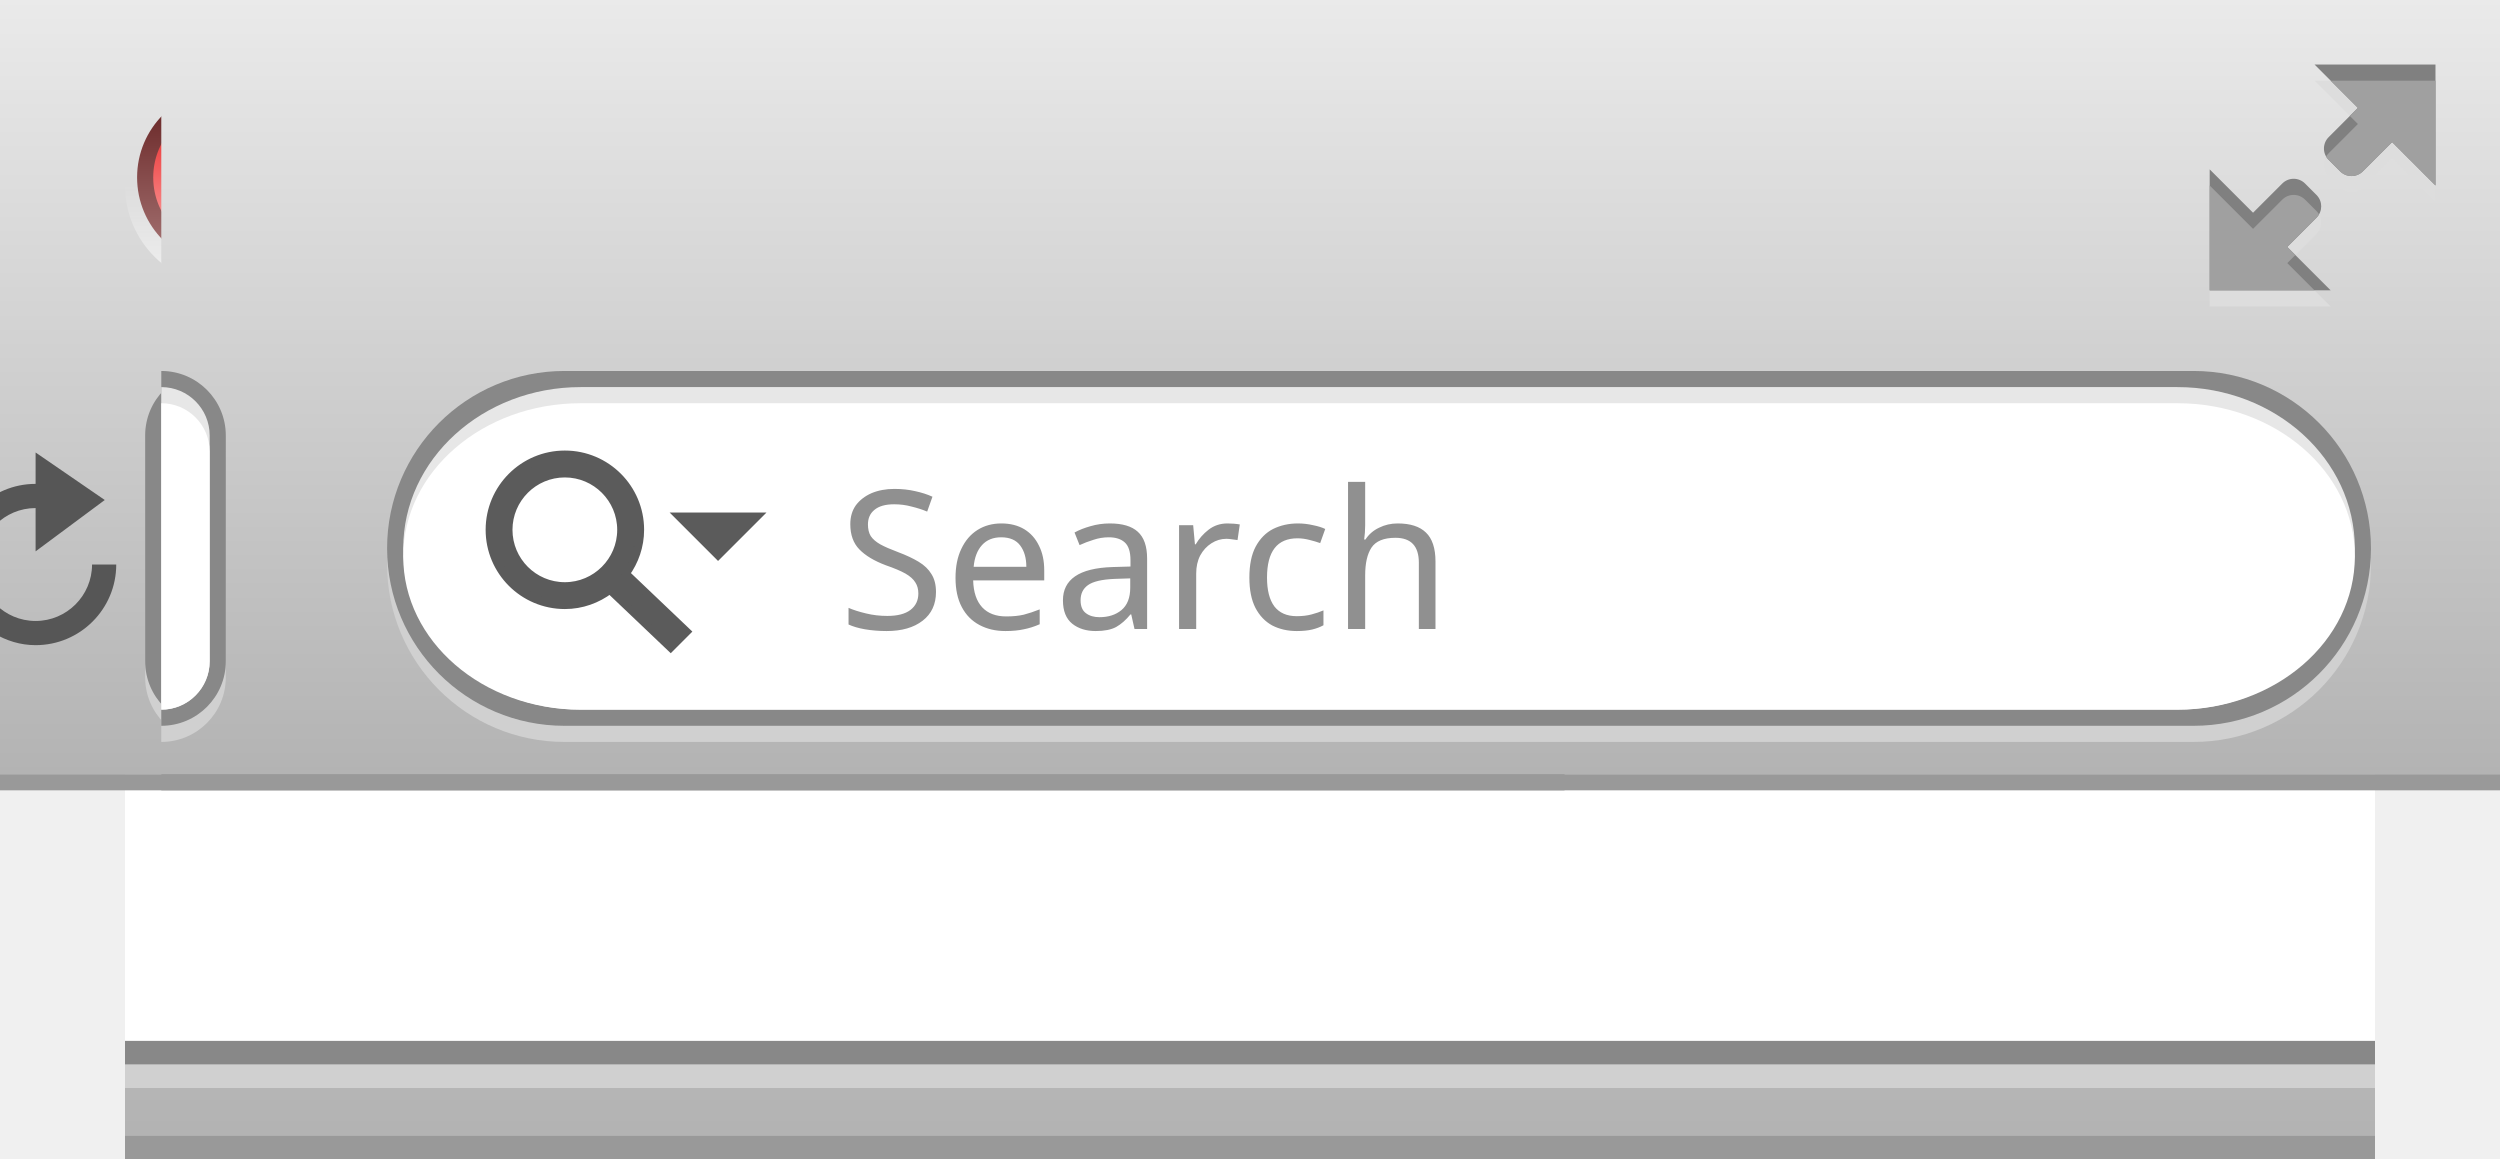
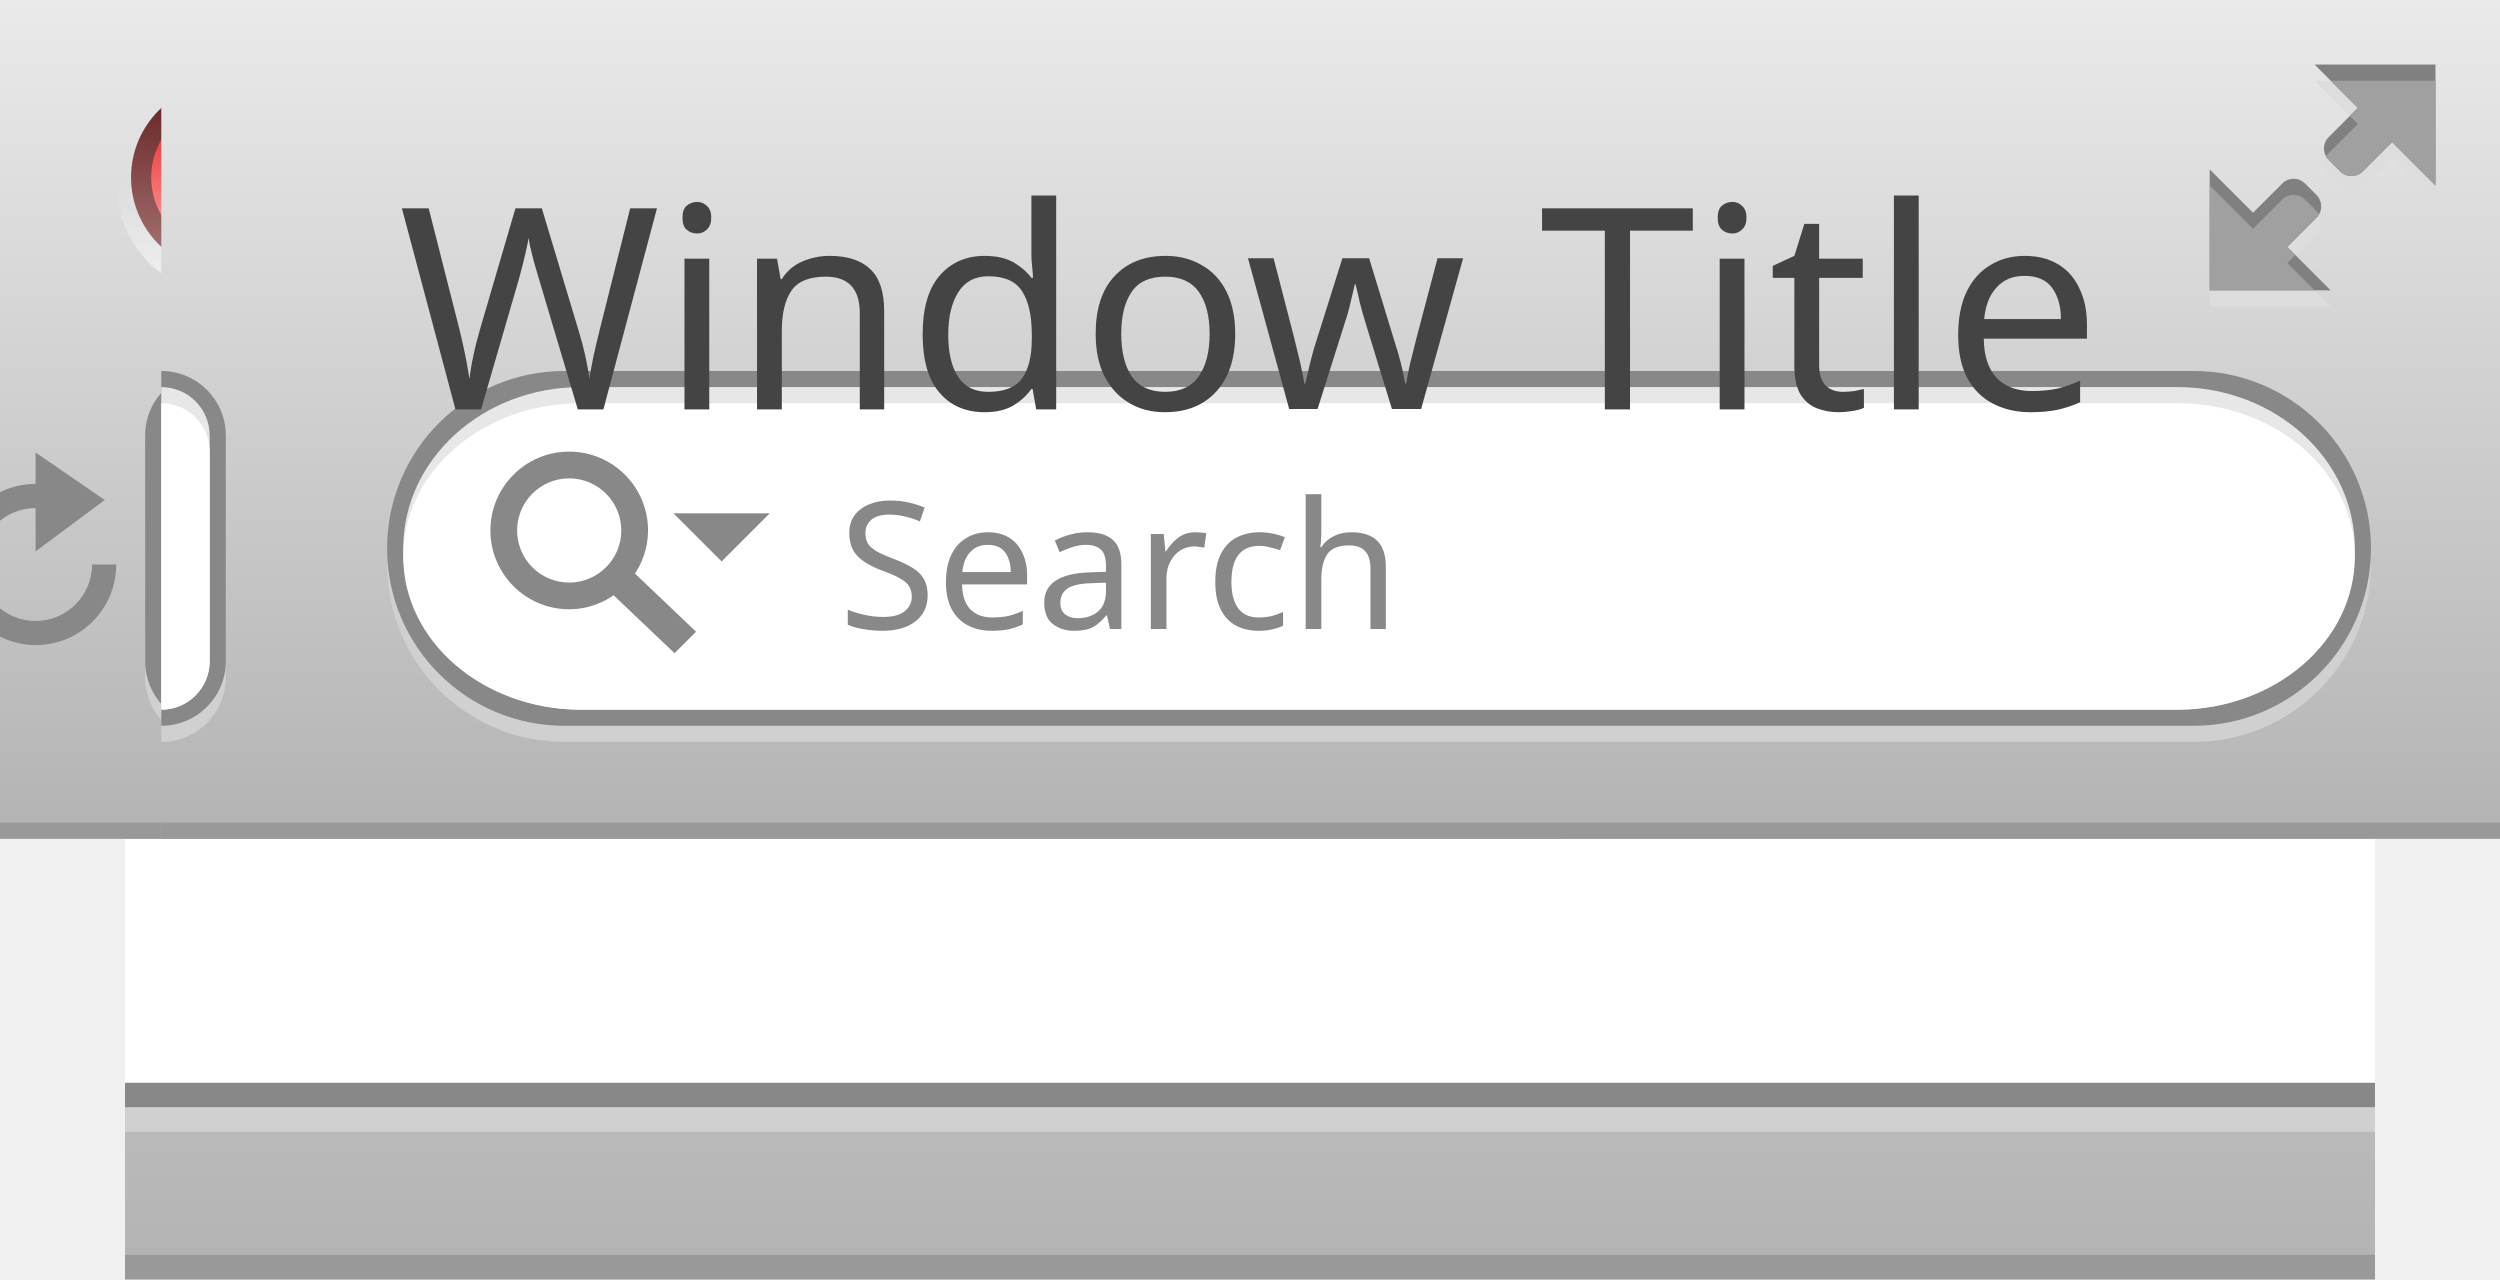
- <svg xmlns="http://www.w3.org/2000/svg" xmlns:xlink="http://www.w3.org/1999/xlink" version="1.1" width="100%" max-height="50px" preserveAspectRatio="xMidYMin meet">
+ <svg xmlns="http://www.w3.org/2000/svg" xmlns:xlink="http://www.w3.org/1999/xlink" version="1.1" width="100%" max-height="52px" preserveAspectRatio="xMidYMin meet">
  <defs>
    <style type="text/css">
- 			.chrome_hightlight {
- 				fill: #D0D0D0;
- 			}
- 			.chrome_border {
- 				fill: #888888;
- 			}
- 			.chrome_inset_shadow {
- 				fill: #E7E7E7;
- 			}
- 			.chrome_pad {
- 				fill: url(#chrome_pad_gradient);
- 			}
- 			.icon_shape {
- 				fill: url(#icon_shape_gradient);
- 			}
- 			.icon_shape.solid {
- 				fill: #666666;
- 			}
- 			.icon_shadow {
- 				fill: #E8E8E8;
- 			}
- 			.ui_text {
+ 			.chrome-hightlight	{fill:#D0D0D0;}
+ 			.chrome-border			{fill:#888888;}
+ 			.chrome-shadow			{fill:#E7E7E7;}
+ 			.chrome-pad					{fill:url(#chrome-pad-grad);}
+ 			.icon-shape					{fill:url(#icon-shape-grad);}
+ 			.icon-shape.solid		{fill:#666666;}
+ 			.icon-shape.light		{fill:#888888;}
+ 			.icon-shadow				{fill:#E8E8E8;}
+ 			.ui-text {
				font-family: 'Lucida Grande', 'Lucida Sans', 'Apple SD Gothic Neo', Verdana, sans-serif;
				font-weight: 500;
- 				font-size: 12px;
+ 				font-size: 11px;
			}
+ 			#search-text {fill:#888888;}
+ 			#domain-text {fill:#555555;}
+ 			#address-text {fill:#888888;}
+ 			#title-text {fill:#444444;}
		</style>
-     <linearGradient id="chrome_pad_gradient" x1="0.5" y1="1" x2="0.5" y2="0" gradientUnits="objectBoundingBox">
+     <linearGradient id="chrome-pad-grad" x1="0.5" y1="1" x2="0.5" y2="0" gradientUnits="objectBoundingBox">
      <stop stop-color="#BFBFBF" offset="0" />
      <stop stop-color="#F3F3F3" offset="1" />
    </linearGradient>
-     <linearGradient id="window_light_gradient" x1="0.5" y1="1" x2="0.5" y2="0" gradientUnits="objectBoundingBox">
+     <linearGradient id="window-light-grad" x1="0.5" y1="1" x2="0.5" y2="0" gradientUnits="objectBoundingBox">
      <stop stop-color="#B3B3B3" offset="0" />
      <stop stop-color="#EBEBEB" offset="1" />
    </linearGradient>
-     <linearGradient id="window_dark_gradient" x1="0.5" y1="1" x2="0.5" y2="0" gradientUnits="objectBoundingBox">
-       <stop offset="0" style="stop-color:#909090" />
-       <stop offset="1" style="stop-color:#707070" />
-     </linearGradient>
-     <linearGradient id="icon_shape_gradient" gradientUnits="objectBoundingBox" x1="0.5" x2="0.5" y1="0" y2="1">
-       <stop offset="0.0" style="stop-color:#333333" />
-       <stop offset="0.8" style="stop-color:#888888" />
-     </linearGradient>
-     <symbol id="nav_arrow_left" viewBox="-4 -5.5 8 11">
-       <polygon class="icon_shadow" points="4,4.944 4,-4.057 -4,0.401" />
-       <polygon class="icon_shape" points="4,4.057 4,-4.945 -4,-0.486" />
-     </symbol>
-     <symbol id="nav_arrow_right" viewBox="-4 -5.5 8 11">
-       <polygon class="icon_shadow" points="-4,4.944 -4,-4.057 4,0.401" />
-       <polygon class="icon_shape" points="-4,4.057 -4,-4.945 4,-0.486" />
-     </symbol>
-     <symbol id="bookmark_symbol" viewBox="-5 -5.5 10 11">
-       <polyline class="icon_shadow" points="1.021,-5.5 1.021,-1.521 5,-1.521 5,0.521 1.021,0.521 1.021,4.5 -1.021,4.5 -1.021,0.521 -5,0.521 -5,-1.521 -1.021,-1.521 -1.021,-5.5 " />
-       <polygon class="icon_shape solid" points="5,1.521 1.02,1.521 1.02,5.5 -1.02,5.5 -1.02,1.521 -5,1.521 -5,-0.521 -1,-0.5 -1.02,-4.5 1.02,-4.5 1.02,-0.521 5,-0.521 " />
-     </symbol>
-     <symbol id="search_selector" viewBox="-8.705 -6.283 17.41 12.566">
-       <g id="search_selector_3_">
-         <path id="search_3_" fill="#5B5B5B" stroke="#5B5B5B" stroke-width="0.5" d="M3.754-4.946l-3.775,3.595      C0.534-0.585,0.87,0.351,0.87,1.369c0,2.576-2.088,4.664-4.663,4.664c-2.574,0-4.662-2.088-4.662-4.664      c0-2.575,2.088-4.663,4.662-4.663c1.052,0,2.01,0.36,2.791,0.947l3.77-3.587L3.754-4.946z M-7.291,1.368      c0,1.929,1.566,3.498,3.495,3.498c1.93,0,3.498-1.568,3.498-3.498c0-1.928-1.568-3.497-3.498-3.497      C-5.725-2.129-7.291-0.56-7.291,1.368z" />
-         <polygon id="search_arrow_3_" fill="#5B5B5B" points="2.705,2.438 8.705,2.438 5.705,-0.562   " />
-       </g>
-     </symbol>
-     <symbol id="url_refresh" viewBox="-5 -5.973 10 11.945">
-       <path fill="#565656" d="M5-0.973H4l0,0H3.5c0-1.931-1.57-3.5-3.5-3.5s-3.5,1.569-3.5,3.5c0,1.932,1.57,3.5,3.5,3.5     v-2.684l4.289,3.184L0,5.973V4.027c-2.762,0-5-2.237-5-5l0,0c0-0.196,0.036-0.388,0.059-0.578c0.018-0.144,0.016-0.291,0.043-0.428     c0.01-0.041,0.027-0.078,0.036-0.119c0.31-1.336,1.152-2.455,2.293-3.145C-1.814-5.696-0.943-5.973,0-5.973     C2.761-5.973,5-3.734,5-0.973L5-0.973L5-0.973z" />
-     </symbol>
-     <symbol id="window_chrome_rounded" viewBox="0 0 220 50">
-       <rect x="0" y="0" width="220" height="56" rx="5.5" ry="5.5" fill="url(#window_dark_gradient)" />
-       <rect x="1" y="1" width="218" height="55" rx="5" ry="5" fill="url(#window_light_gradient)" />
-       <rect x="1" y="49" width="218" height="1" fill="#777777" />
-     </symbol>
-     <symbol id="window_chrome" viewBox="0 0 220 50">
-       <rect x="0" y="0" width="220" height="49" fill="url(#window_light_gradient)" />
-       <rect x="0" y="49" width="220" height="1" fill="#999999" />
-     </symbol>
-     <path id="path_fullscreen" d="M4.689,13.189 L6.5,11.379 C6.893,10.985 7.523,10.988 7.913,11.378 L8.622,12.087 C9.015,12.48 9.012,13.109 8.621,13.5 L6.811,15.311 L9.5,18 L2,18 L2,10.5 L4.689,13.189 Z M13.311,8.811 L11.5,10.621 C11.107,11.015 10.477,11.012 10.087,10.622 L9.378,9.913 C8.985,9.52 8.988,8.891 9.379,8.5 L11.189,6.689 L8.5,4 L16,4 L16,11.5 L13.311,8.811 L13.311,8.811 Z" />
-     <linearGradient id="window_ctl_gradient_bevel" x1="0.5" y1="0" x2="0.5" y2="1" gradientUnits="objectBoundingBox">
-       <stop offset="0.5" style="stop-color:hsl(0,0%,100%)" stop-opacity="0.0" />
-       <stop offset="1.0" style="stop-color:hsl(0,0%,100%)" stop-opacity="0.7" />
-     </linearGradient>
-     <linearGradient x1="50%" y1="0%" x2="50%" y2="100%" id="linearGradient-1">
+     <linearGradient id="window-dark-grad" x1="0.5" y1="1" x2="0.5" y2="0" gradientUnits="objectBoundingBox">
+       <stop offset="0" stop-color="#909090" />
+       <stop offset="1" stop-color="#707070" />
+     </linearGradient>
+     <linearGradient id="icon-shape-grad" gradientUnits="objectBoundingBox" x1="0.5" x2="0.5" y1="0" y2="1">
+       <stop offset="0.0" stop-color="#333333" />
+       <stop offset="0.8" stop-color="#888888" />
+     </linearGradient>
+     <linearGradient id="window-ctl-grad-bevel" x1="0.5" y1="0" x2="0.5" y2="1" gradientUnits="objectBoundingBox">
+       <stop offset="0.5" stop-color="hsl(0,0%,100%)" stop-opacity="0.0" />
+       <stop offset="1.0" stop-color="hsl(0,0%,100%)" stop-opacity="0.7" />
+     </linearGradient>
+     <linearGradient x1="50%" y1="0%" x2="50%" y2="100%" id="window-ctl-grad-1">
      <stop stop-color="#73BF4C" offset="0%" />
      <stop stop-color="#E5FFBF" offset="100%" />
    </linearGradient>
-     <radialGradient cx="50%" cy="87.509%" fx="50%" fy="87.509%" r="32.295%" id="radialGradient-2">
-       <stop stop-color="#FFFFFF" stop-opacity="0.502" offset="0%" />
+     <radialGradient cx="50%" cy="87.509%" fx="50%" fy="87.509%" r="32.295%" id="window-ctl-grad-2">
+       <stop stop-color="#FFFFFF" stop-opacity="0.5" offset="0%" />
      <stop stop-color="#FFFFFF" stop-opacity="0" offset="100%" />
    </radialGradient>
-     <radialGradient cx="50%" cy="10.335%" fx="50%" fy="10.335%" r="34.916%" id="radialGradient-3">
+     <radialGradient cx="50%" cy="10.335%" fx="50%" fy="10.335%" r="34.916%" id="window-ctl-grad-3">
      <stop stop-color="#FFFFFF" offset="0%" />
      <stop stop-color="#FFFFFF" stop-opacity="0" offset="100%" />
    </radialGradient>
-     <radialGradient cx="50.981%" cy="14.696%" fx="50.981%" fy="14.696%" r="5.878%" id="radialGradient-4">
+     <radialGradient cx="50.981%" cy="14.696%" fx="50.981%" fy="14.696%" r="5.878%" id="window-ctl-grad-4">
      <stop stop-color="#FFFFFF" offset="0%" />
-       <stop stop-color="#FFFFFF" stop-opacity="0.449" offset="94.971%" />
+       <stop stop-color="#FFFFFF" stop-opacity="0.45" offset="95%" />
      <stop stop-color="#FFFFFF" stop-opacity="0" offset="100%" />
    </radialGradient>
-     <linearGradient x1="50%" y1="0%" x2="50%" y2="100%" id="linearGradient-5">
+     <linearGradient x1="50%" y1="0%" x2="50%" y2="100%" id="window-ctl-grad-5">
      <stop stop-color="#314C1E" offset="0%" />
      <stop stop-color="#82996B" offset="100%" />
    </linearGradient>
-     <linearGradient x1="50%" y1="0%" x2="50%" y2="100%" id="linearGradient-7">
+     <linearGradient x1="50%" y1="0%" x2="50%" y2="100%" id="window-ctl-grad-7">
      <stop stop-color="#FFBF00" offset="0%" />
      <stop stop-color="#FFF9DA" offset="100%" />
    </linearGradient>
-     <linearGradient x1="50%" y1="0%" x2="50%" y2="100%" id="linearGradient-9">
+     <linearGradient x1="50%" y1="0%" x2="50%" y2="100%" id="window-ctl-grad-9">
      <stop stop-color="#4B2F07" offset="0%" />
      <stop stop-color="#A69853" offset="100%" />
    </linearGradient>
-     <linearGradient x1="50%" y1="0%" x2="50%" y2="100%" id="linearGradient-11">
+     <linearGradient x1="50%" y1="0%" x2="50%" y2="100%" id="window-ctl-grad-11">
      <stop stop-color="#E61717" offset="0%" />
      <stop stop-color="#FFB3B3" offset="100%" />
    </linearGradient>
-     <linearGradient x1="50%" y1="0%" x2="50%" y2="100%" id="linearGradient-12">
+     <linearGradient x1="50%" y1="0%" x2="50%" y2="100%" id="window-ctl-grad-12">
      <stop stop-color="#662323" offset="0%" />
      <stop stop-color="#A67474" offset="100%" />
    </linearGradient>
+     <symbol id="window-chrome-rounded" viewBox="0 0 220 53">
+       <rect x="0" y="0" width="220" height="59" rx="5.5" ry="5.5" fill="url(#window-dark-grad)" />
+       <rect x="1" y="1" width="218" height="58" rx="5" ry="5" fill="url(#window-light-grad)" />
+       <rect x="1" y="52" width="218" height="1" fill="#777777" />
+     </symbol>
+     <symbol id="window-chrome" viewBox="0 0 220 53">
+       <rect x="0" y="0" width="220" height="53" fill="url(#window-light-grad)" />
+       <rect x="0" y="52" width="220" height="1" fill="#999999" />
+     </symbol>
+     <symbol id="nav-arrow-left" viewBox="-4 -5.5 8 11">
+       <polygon class="icon-shadow" points="4,4.944 4,-4.057 -4,0.401" />
+       <polygon class="icon-shape" points="4,4.057 4,-4.945 -4,-0.486" />
+     </symbol>
+     <symbol id="nav-arrow-right" viewBox="-4 -5.5 8 11">
+       <polygon class="icon-shadow" points="-4,4.944 -4,-4.057 4,0.401" />
+       <polygon class="icon-shape" points="-4,4.057 -4,-4.945 4,-0.486" />
+     </symbol>
+     <symbol id="bookmark-symbol" viewBox="-5 -5.5 10 11">
+       <polyline class="icon-shadow" points="1.021,-5.5 1.021,-1.521 5,-1.521 5,0.521 1.021,0.521 1.021,4.5 -1.021,4.5 -1.021,0.521 -5,0.521 -5,-1.521 -1.021,-1.521 -1.021,-5.5 " />
+       <polygon class="icon-shape solid" points="5,1.521 1.02,1.521 1.02,5.5 -1.02,5.5 -1.02,1.521 -5,1.521 -5,-0.521 -1,-0.5 -1.02,-4.5 1.02,-4.5 1.02,-0.521 5,-0.521 " />
+     </symbol>
+     <symbol id="search-selector" viewBox="-8.705 -6.283 17.41 12.566">
+       <g class="icon-shape light">
+         <path stroke="#888888" stroke-width="0.5" d="M3.754-4.946l-3.775,3.595 C0.534-0.585,0.87,0.351,0.87,1.369c0,2.576-2.088,4.664-4.663,4.664c-2.574,0-4.662-2.088-4.662-4.664 c0-2.575,2.088-4.663,4.662-4.663c1.052,0,2.01,0.36,2.791,0.947l3.77-3.587L3.754-4.946z M-7.291,1.368 c0,1.929,1.566,3.498,3.495,3.498c1.93,0,3.498-1.568,3.498-3.498c0-1.928-1.568-3.497-3.498-3.497 C-5.725-2.129-7.291-0.56-7.291,1.368z" />
+         <polygon class="icon-shape light" points="2.705,2.438 8.705,2.438 5.705,-0.562 " />
+       </g>
+     </symbol>
+     <symbol id="url-refresh" viewBox="-5 -5.973 10 11.945">
+       <path class="icon-shape light" d="M5-0.973H4l0,0H3.5c0-1.931-1.57-3.5-3.5-3.5s-3.5,1.569-3.5,3.5c0,1.932,1.57,3.5,3.5,3.5 v-2.684l4.289,3.184L0,5.973V4.027c-2.762,0-5-2.237-5-5l0,0c0-0.196,0.036-0.388,0.059-0.578c0.018-0.144,0.016-0.291,0.043-0.428 c0.01-0.041,0.027-0.078,0.036-0.119c0.31-1.336,1.152-2.455,2.293-3.145C-1.814-5.696-0.943-5.973,0-5.973 C2.761-5.973,5-3.734,5-0.973L5-0.973L5-0.973z" />
+     </symbol>
+     <path id="path-full-screen" d="M4.689,13.189 L6.5,11.379 C6.893,10.985 7.523,10.988 7.913,11.378 L8.622,12.087 C9.015,12.48 9.012,13.109 8.621,13.5 L6.811,15.311 L9.5,18 L2,18 L2,10.5 L4.689,13.189 Z M13.311,8.811 L11.5,10.621 C11.107,11.015 10.477,11.012 10.087,10.622 L9.378,9.913 C8.985,9.52 8.988,8.891 9.379,8.5 L11.189,6.689 L8.5,4 L16,4 L16,11.5 L13.311,8.811 L13.311,8.811 Z" />
  </defs>
-   <svg id="stretch_items" x="5%" y="0" width="90%" height="100%" viewBox="0 1 200 49" preserveAspectRatio="none">
-     <clipPath id="stretch_mask">
-       <rect x="0" y="0" width="200" height="50" />
+   <svg id="stretch-items" viewBox="0 1 200 52" preserveAspectRatio="none" x="5%" y="0" width="90%" height="100%">
+     <clipPath id="stretch-mask">
+       <rect x="0" y="0" width="200" height="53" />
    </clipPath>
-     <g clip-path="url(#stretch_mask)">
-       <use xlink:href="#window_chrome" width="220" height="50" transform="matrix(1 0 0 1 -10 0)" overflow="hidden" />
-       <g id="address_field_2" transform="translate(0 24)">
-         <rect x="-10" y="1" width="220" height="22" class="chrome_hightlight" />
-         <rect x="-10" y="0" width="220" height="22" class="chrome_border" />
-         <rect x="-10" y="1" width="220" height="20" class="chrome_inset_shadow" />
+     <g clip-path="url(#stretch-mask)">
+       <use xlink:href="#window-chrome" width="220" height="53" transform="matrix(1 0 0 1 -10 0)" overflow="hidden" />
+       <g id="address-field-stretch" transform="translate(0 24)">
+         <rect x="-10" y="1" width="220" height="22" class="chrome-hightlight" />
+         <rect x="-10" y="0" width="220" height="22" class="chrome-border" />
+         <rect x="-10" y="1" width="220" height="20" class="chrome-shadow" />
        <rect x="-10" y="2" width="220" height="19" fill="#FFFFFF" />
      </g>
    </g>
  </svg>
-   <svg id="left_items" viewBox="0 1 155 49" preserveAspectRatio="xMinYMin meet">
-     <clipPath id="left_mask">
-       <rect x="0" y="0" width="97" height="50" />
+   <svg id="left-items" viewBox="0 1 155 52" preserveAspectRatio="xMinYMin meet">
+     <clipPath id="left-mask">
+       <rect x="0" y="0" width="97" height="53" />
    </clipPath>
-     <g clip-path="url(#left_mask)">
-       <use xlink:href="#window_chrome" width="220" height="50" transform="matrix(1 0 0 1 0 0)" overflow="hidden" />
-       <g id="Control" transform="translate(14, 12)">
-         <g id="Expand-2" transform="matrix(1 0 0 1 40 0)">
-           <circle cx="0" cy="0.5" r="6.25" fill="url(#window_ctl_gradient_bevel)" />
-           <circle cx="0" cy="0" r="5" fill="url(#linearGradient-1)" stroke="url(#linearGradient-5)" stroke-width="1" />
-           <circle cx="0" cy="0" r="5" fill="url(#radialGradient-2)" />
-           <circle cx="0" cy="0" r="4.5" fill="url(#radialGradient-3)" />
-           <circle cx="0" cy="0" r="5" fill="url(#radialGradient-4)" />
+     <g clip-path="url(#left-mask)">
+       <use xlink:href="#window-chrome" width="220" height="53" transform="matrix(1 0 0 1 0 0)" overflow="hidden" />
+       <g id="window-ctl-group" transform="translate(14, 12)">
+         <g id="window-ctl-expand" transform="matrix(1 0 0 1 40 0)">
+           <circle cx="0" cy="0.5" r="6.75" fill="url(#window-ctl-grad-bevel)" />
+           <circle cx="0" cy="0" r="5.25" fill="url(#window-ctl-grad-1)" stroke="url(#window-ctl-grad-5)" stroke-width="1.25" />
+           <circle cx="0" cy="0" r="5" fill="url(#window-ctl-grad-2)" />
+           <circle cx="0" cy="0" r="4.5" fill="url(#window-ctl-grad-3)" />
+           <circle cx="0" cy="0" r="5" fill="url(#window-ctl-grad-4)" />
        </g>
-         <g id="Minimize-2" transform="matrix(1 0 0 1 20 0)">
-           <circle cx="0" cy="0.5" r="6.25" fill="url(#window_ctl_gradient_bevel)" />
-           <circle cx="0" cy="0" r="5" fill="url(#linearGradient-7)" stroke="url(#linearGradient-9)" stroke-width="1" />
-           <circle cx="0" cy="0" r="5" fill="url(#radialGradient-2)" />
-           <circle cx="0" cy="0" r="4.5" fill="url(#radialGradient-3)" />
-           <circle cx="0" cy="0" r="5" fill="url(#radialGradient-4)" />
+         <g id="window-ctl-minimize" transform="matrix(1 0 0 1 20 0)">
+           <circle cx="0" cy="0.5" r="6.75" fill="url(#window-ctl-grad-bevel)" />
+           <circle cx="0" cy="0" r="5.25" fill="url(#window-ctl-grad-7)" stroke="url(#window-ctl-grad-9)" stroke-width="1.25" />
+           <circle cx="0" cy="0" r="5" fill="url(#window-ctl-grad-2)" />
+           <circle cx="0" cy="0" r="4.5" fill="url(#window-ctl-grad-3)" />
+           <circle cx="0" cy="0" r="5" fill="url(#window-ctl-grad-4)" />
        </g>
-         <g id="Hide-2" transform="matrix(1 0 0 1 0 0)">
-           <circle cx="0" cy="0.5" r="6.25" fill="url(#window_ctl_gradient_bevel)" />
-           <circle cx="0" cy="0" r="5" fill="url(#linearGradient-11)" stroke="url(#linearGradient-12)" stroke-width="1" />
-           <circle cx="0" cy="0" r="5" fill="url(#radialGradient-2)" />
-           <circle cx="0" cy="0" r="4.5" fill="url(#radialGradient-3)" />
-           <circle cx="0" cy="0" r="5" fill="url(#radialGradient-4)" />
+         <g id="window-ctl-hide" transform="matrix(1 0 0 1 0 0)">
+           <circle cx="0" cy="0.5" r="6.75" fill="url(#window-ctl-grad-bevel)" />
+           <circle cx="0" cy="0" r="5.25" fill="url(#window-ctl-grad-11)" stroke="url(#window-ctl-grad-12)" stroke-width="1.25" />
+           <circle cx="0" cy="0" r="5" fill="url(#window-ctl-grad-2)" />
+           <circle cx="0" cy="0" r="4.5" fill="url(#window-ctl-grad-3)" />
+           <circle cx="0" cy="0" r="5" fill="url(#window-ctl-grad-4)" />
        </g>
      </g>
-       <g id="nav_buttons" transform="translate(9 24)">
-         <rect x="0" y="1" width="53" height="22" rx="4" ry="4" class="chrome_hightlight" />
-         <rect x="0" y="0" width="53" height="22" rx="4" ry="4" class="chrome_border" />
-         <rect x="1" y="1" width="51" height="20" rx="3" ry="3" class="chrome_pad" />
+       <g id="nav-buttons" transform="translate(9 24)">
+         <rect x="0" y="1" width="53" height="22" rx="4" ry="4" class="chrome-hightlight" />
+         <rect x="0" y="0" width="53" height="22" rx="4" ry="4" class="chrome-border" />
+         <rect x="1" y="1" width="51" height="20" rx="3" ry="3" class="chrome-pad" />
        <rect x="26" y="3" width="1" height="16" fill="#777777" fill-opacity="0.7" />
-         <use xlink:href="#nav_arrow_left" width="8" height="11" x="10" y="6" />
-         <use xlink:href="#nav_arrow_right" width="8" height="11" x="35" y="6" />
-       </g>
-       <clipPath id="bookmark_buttons_mask">
-         <rect x="0" y="0" width="28" height="23" />
+         <use xlink:href="#nav-arrow-left" width="8" height="11" x="10" y="6" />
+         <use xlink:href="#nav-arrow-right" width="8" height="11" x="35" y="6" />
+       </g>
+       <g id="bookmark-buttons" transform="translate(69 24)">
+         <rect x="0" y="1" width="53" height="22" rx="4" ry="4" class="chrome-hightlight" />
+         <rect x="0" y="0" width="53" height="22" rx="4" ry="4" class="chrome-border" />
+         <rect x="1" y="1" width="51" height="20" rx="3" ry="3" class="chrome-pad" />
+         <rect x="27" y="0" width="1" height="22" class="chrome-border" />
+         <use xlink:href="#bookmark-symbol" width="10" height="11" x="-5" y="-5.5" transform="matrix(1 0 0 -1 14 11.5)" overflow="visible" />
+       </g>
+     </g>
+     <g id="favicon" transform="matrix(1 0 0 -1 109 35.5)">
+       <linearGradient id="favicon-grad3" gradientUnits="objectBoundingBox" x1="0" y1="0" x2="0" y2="1" gradientTransform="matrix(1 0 0 1 0 0)">
+         <stop offset="0.0" stop-color="hsl(215,0%,100%)" />
+         <stop offset="1.0" stop-color="hsl(215,25%,60%)" />
+       </linearGradient>
+       <path fill="url(#favicon-grad3)" d="M7-5.479c0-2.487-3.133-1.979-7-1.979 s-7-0.366-7,1.979C-7-4.938-3.867-4.5,0-4.5C3.865-4.5,7-4.938,7-5.479z" />
+       <linearGradient id="favicon-grad2" gradientUnits="objectBoundingBox" x1="0" y1="0" x2="0" y2="1" gradientTransform="matrix(1 0 0 1 0 0)">
+         <stop offset="0.2" stop-color="hsl(211,63%,53%)" />
+         <stop offset="0.5" stop-color="hsl(217,80%,30%)" />
+         <stop offset="0.8" stop-color="hsl(215,80%,30%)" />
+         <stop offset="1.0" stop-color="hsl(206,80%,31%)" />
+       </linearGradient>
+       <circle fill="url(#favicon-grad2)" cx="0" cy="0.5" r="7" />
+       <linearGradient id="favicon-grad1" gradientUnits="objectBoundingBox" x1="0" y1="0" x2="0" y2="1" gradientTransform="matrix(1 0 0 1 0 0)">
+         <stop offset="0.2" stop-color="hsl(211,73%,75%)" />
+         <stop offset="0.8" stop-color="hsl(217,70%,38%)" />
+         <stop offset="0.9" stop-color="hsl(215,70%,45%)" />
+         <stop offset="1.0" stop-color="hsl(206,70%,46%)" />
+       </linearGradient>
+       <circle fill="url(#favicon-grad1)" cx="0" cy="0.5" r="6" />
+       <linearGradient id="favicon-grad3" gradientUnits="objectBoundingBox" x1="0" y1="0" x2="0" y2="1" gradientTransform="matrix(1 0 0 2 0 0)">
+         <stop offset="0.20" stop-color="hsl(211,73%,99%)" />
+         <stop offset="0.50" stop-color="hsl(217,60%,90%)" />
+         <stop offset="0.85" stop-color="hsl(215,60%,80%)" />
+         <stop offset="0.95" stop-color="hsl(206,60%,99%)" />
+       </linearGradient>
+       <linearGradient id="favicon-grad0" gradientUnits="objectBoundingBox" x1="0" y1="0" x2="0" y2="1" gradientTransform="matrix(1 0 0 2 0 0.25)">
+         <stop offset="0.20" stop-color="hsl(211,73%,99%)" />
+         <stop offset="0.50" stop-color="hsl(217,60%,90%)" />
+         <stop offset="0.85" stop-color="hsl(215,60%,80%)" />
+         <stop offset="0.95" stop-color="hsl(206,60%,99%)" />
+       </linearGradient>
+       <path fill="url(#favicon-grad3)" d="M-3.11,5.721c-1.062-2.508,0.56-4.429,2.964-5.26c-0.941,1.6-1.119,3.094,1.025,2.63 C3.977,6.982-0.726,7.307-3.11,5.721" />
+       <path fill="url(#favicon-grad0)" d="M-0.146,0.461c0,0,0.746,0.281,1.393,0.281c1.594,0,1.965-1.016,1.939-2.443 C3.151-3.656,0.561-5.043,0.561-5.043l-0.588-0.582c0.131,0.129,0.169,0.65,0.219,0.83c0.229,0.831,0.645,1.645,0.77,2.498     c0.08,0.549-0.793,0.852-1.127,1.193C-0.62-0.635-0.987,0.145-0.146,0.461z" />
+     </g>
+     <text id="address-text" x="121" y="40" class="ui-text">http://<tspan id="domain-text">domain.tld</tspan>/</text>
+   </svg>
+   <svg id="right-items" viewBox="45 1 155 52" preserveAspectRatio="xMaxYMin meet">
+     <clipPath id="right-mask">
+       <rect x="55" y="0" width="145" height="53" />
+     </clipPath>
+     <g clip-path="url(#right-mask)">
+       <use xlink:href="#window-chrome" width="220" height="53" transform="matrix(1 0 0 1 -20 0)" overflow="hidden" />
+       <g id="address-field-right" transform="translate(-44 24)">
+         <rect x="0" y="1" width="103" height="22" rx="4" ry="4" class="chrome-hightlight" />
+         <rect x="0" y="0" width="103" height="22" rx="4" ry="4" class="chrome-border" />
+         <rect x="1" y="1" width="101" height="20" rx="3" ry="3" class="chrome-shadow" />
+         <rect x="1" y="2" width="101" height="19" rx="3" ry="3" fill="#FFFFFF" />
+       </g>
+       <g id="search-field" transform="translate(69 24)">
+         <rect x="0" y="1" width="123" height="22" rx="11" ry="11" class="chrome-hightlight" />
+         <rect x="0" y="0" width="123" height="22" rx="11" ry="11" class="chrome-border" />
+         <rect x="1" y="1" width="121" height="20" rx="11" ry="11" class="chrome-shadow" />
+         <rect x="1" y="2" width="121" height="19" rx="11" ry="11" fill="#FFFFFF" />
+         <text id="search-text" transform="matrix(1 0 0 1 28 16)" class="ui-text">Search</text>
+       </g>
+       <use xlink:href="#search-selector" width="17.5" height="12.5" x="-8.5" y="-6.5" transform="matrix(1 0 0 -1 83.8145 35)" overflow="visible" />
+     </g>
+     <g id="full-screen" transform="translate(182, 5)">
+       <use xlink:href="#path-full-screen" transform="translate(-2, -3)" fill="#DDDDDD" />
+       <clipPath id="mask-full-screen" transform="translate(-2, -4)">
+         <use xlink:href="#path-full-screen" />
      </clipPath>
-       <g id="bookmark_buttons" transform="translate(69 24)" clip-path="url(#bookmark_buttons_mask)">
-         <rect x="0" y="1" width="53" height="22" rx="4" ry="4" class="chrome_hightlight" />
-         <rect x="0" y="0" width="53" height="22" rx="4" ry="4" class="chrome_border" />
-         <rect x="1" y="1" width="51" height="20" rx="3" ry="3" class="chrome_pad" />
-         <rect x="27" y="0" width="1" height="22" class="chrome_border" />
-         <use xlink:href="#bookmark_symbol" width="10" height="11" x="-5" y="-5.5" transform="matrix(1 0 0 -1 14 11.5)" overflow="visible" />
-       </g>
-       <clipPath id="url_field_mask">
-         <rect x="28" y="0" width="183" height="23" />
-       </clipPath>
-       <g id="url_field" transform="translate(69 24)" clip-path="url(#url_field_mask)">
-         <rect x="0" y="1" width="183" height="22" rx="4" ry="4" class="chrome_hightlight" />
-         <rect x="0" y="0" width="183" height="22" rx="4" ry="4" class="chrome_border" />
-         <rect x="1" y="1" width="181" height="20" rx="3" ry="3" class="chrome_inset_shadow" />
-         <rect x="1" y="2" width="181" height="19" rx="3" ry="3" fill="#FFFFFF" />
-       </g>
-     </g>
-     <text id="url_text" transform="matrix(1 0 0 1 121 40)" fill="#555555" class="ui_text">http://domain.tld/</text>
-     <g transform="matrix(1 0 0 -1 109 35.5)">
-       <linearGradient id="favicon_grad3" gradientUnits="objectBoundingBox" x1="0" y1="0" x2="0" y2="1" gradientTransform="matrix(1 0 0 1 0 0)">
-         <stop offset="0.0" style="stop-color:hsl(215,0%,100%)" />
-         <stop offset="1.0" style="stop-color:hsl(215,25%,60%)" />
-       </linearGradient>
-       <path fill="url(#favicon_grad3)" d="M7-5.479c0-2.487-3.133-1.979-7-1.979     s-7-0.366-7,1.979C-7-4.938-3.867-4.5,0-4.5C3.865-4.5,7-4.938,7-5.479z" />
-       <linearGradient id="favicon_grad2" gradientUnits="objectBoundingBox" x1="0" y1="0" x2="0" y2="1" gradientTransform="matrix(1 0 0 1 0 0)">
-         <stop offset="0.2" style="stop-color:hsl(211,63%,53%)" />
-         <stop offset="0.5" style="stop-color:hsl(217,80%,30%)" />
-         <stop offset="0.8" style="stop-color:hsl(215,80%,30%)" />
-         <stop offset="1.0" style="stop-color:hsl(206,80%,31%)" />
-       </linearGradient>
-       <circle fill="url(#favicon_grad2)" cx="0" cy="0.5" r="7" />
-       <linearGradient id="favicon_grad1" gradientUnits="objectBoundingBox" x1="0" y1="0" x2="0" y2="1" gradientTransform="matrix(1 0 0 1 0 0)">
-         <stop offset="0.2" style="stop-color:hsl(211,73%,75%)" />
-         <stop offset="0.6" style="stop-color:hsl(217,70%,38%)" />
-         <stop offset="0.8" style="stop-color:hsl(215,70%,45%)" />
-         <stop offset="1.0" style="stop-color:hsl(206,70%,46%)" />
-       </linearGradient>
-       <circle fill="url(#favicon_grad1)" cx="0" cy="0.5" r="6" />
-       <linearGradient id="favicon_grad3" gradientUnits="objectBoundingBox" x1="0" y1="0" x2="0" y2="1" gradientTransform="matrix(1 0 0 2 0 0)">
-         <stop offset="0.20" style="stop-color:hsl(211,73%,99%)" />
-         <stop offset="0.50" style="stop-color:hsl(217,60%,90%)" />
-         <stop offset="0.85" style="stop-color:hsl(215,60%,80%)" />
-         <stop offset="0.95" style="stop-color:hsl(206,60%,99%)" />
-       </linearGradient>
-       <linearGradient id="favicon_grad0" gradientUnits="objectBoundingBox" x1="0" y1="0" x2="0" y2="1" gradientTransform="matrix(1 0 0 2 0 0.25)">
-         <stop offset="0.20" style="stop-color:hsl(211,73%,99%)" />
-         <stop offset="0.50" style="stop-color:hsl(217,60%,90%)" />
-         <stop offset="0.85" style="stop-color:hsl(215,60%,80%)" />
-         <stop offset="0.95" style="stop-color:hsl(206,60%,99%)" />
-       </linearGradient>
-       <path fill="url(#favicon_grad3)" d="M-3.11,5.721c-1.062-2.508,0.56-4.429,2.964-5.26c-0.941,1.6-1.119,3.094,1.025,2.63     C3.977,6.982-0.726,7.307-3.11,5.721" />
-       <path fill="url(#favicon_grad0)" d="M-0.146,0.461c0,0,0.746,0.281,1.393,0.281c1.594,0,1.965-1.016,1.939-2.443     C3.151-3.656,0.561-5.043,0.561-5.043l-0.588-0.582c0.131,0.129,0.169,0.65,0.219,0.83c0.229,0.831,0.645,1.645,0.77,2.498     c0.08,0.549-0.793,0.852-1.127,1.193C-0.62-0.635-0.987,0.145-0.146,0.461z" />
-     </g>
-   </svg>
-   <svg id="right_items" viewBox="45 1 155 49" preserveAspectRatio="xMaxYMin meet">
-     <clipPath id="right_mask">
-       <rect x="55" y="0" width="145" height="50" />
-     </clipPath>
-     <g clip-path="url(#right_mask)">
-       <use xlink:href="#window_chrome" width="220" height="50" transform="matrix(1 0 0 1 -20 0)" overflow="hidden" />
-       <g id="address_field_2" transform="translate(-44 24)">
-         <rect x="0" y="1" width="103" height="22" rx="4" ry="4" class="chrome_hightlight" />
-         <rect x="0" y="0" width="103" height="22" rx="4" ry="4" class="chrome_border" />
-         <rect x="1" y="1" width="101" height="20" rx="3" ry="3" class="chrome_inset_shadow" />
-         <rect x="1" y="2" width="101" height="19" rx="3" ry="3" fill="#FFFFFF" />
-       </g>
-       <g id="search_field" transform="translate(69 24)">
-         <rect x="0" y="1" width="123" height="22" rx="11" ry="11" class="chrome_hightlight" />
-         <rect x="0" y="0" width="123" height="22" rx="11" ry="11" class="chrome_border" />
-         <rect x="1" y="1" width="121" height="20" rx="11" ry="11" class="chrome_inset_shadow" />
-         <rect x="1" y="2" width="121" height="19" rx="11" ry="11" fill="#FFFFFF" />
-         <text id="search_text" transform="matrix(1 0 0 1 28 16)" fill="#909090" class="ui_text">Search</text>
-       </g>
-       <use xlink:href="#search_selector" width="17.41" height="12.566" x="-8.705" y="-6.5" transform="matrix(1 0 0 -1 83.8145 35)" overflow="visible" />
-     </g>
-     <g id="fullscreen" transform="translate(182, 5)">
-       <use xlink:href="#path_fullscreen" transform="translate(-2, -3)" fill="#DDDDDD" />
-       <clipPath id="mask_fullscreen" transform="translate(-2, -4)">
-         <use xlink:href="#path_fullscreen" />
-       </clipPath>
-       <g clip-path="url(#mask_fullscreen)">
+       <g clip-path="url(#mask-full-screen)">
        <rect width="20" height="20" fill="#808080" />
-         <use xlink:href="#path_fullscreen" transform="translate(-2, -3)" fill="#a0a0a0" />
-       </g>
-     </g>
-     <use xlink:href="#url_refresh" width="10.00" height="11.945" x="-5.000" y="-6.0" transform="matrix(1 0 0 -1 47.207 35)" overflow="visible" />
+         <use xlink:href="#path-full-screen" transform="translate(-2, -3)" fill="#a0a0a0" />
+       </g>
+     </g>
+     <use xlink:href="#url-refresh" width="10.00" height="11.945" x="-5.000" y="-6.0" transform="matrix(1 0 0 -1 47.207 35)" overflow="visible" />
+   </svg>
+   <svg id="center-items" viewBox="-1000 0 2000 50" preserveAspectRatio="xMidYMin slice">
+     <text id="title-text" class="ui-text" x="0" y="16" text-anchor="middle">Window Title</text>
  </svg>
</svg>
